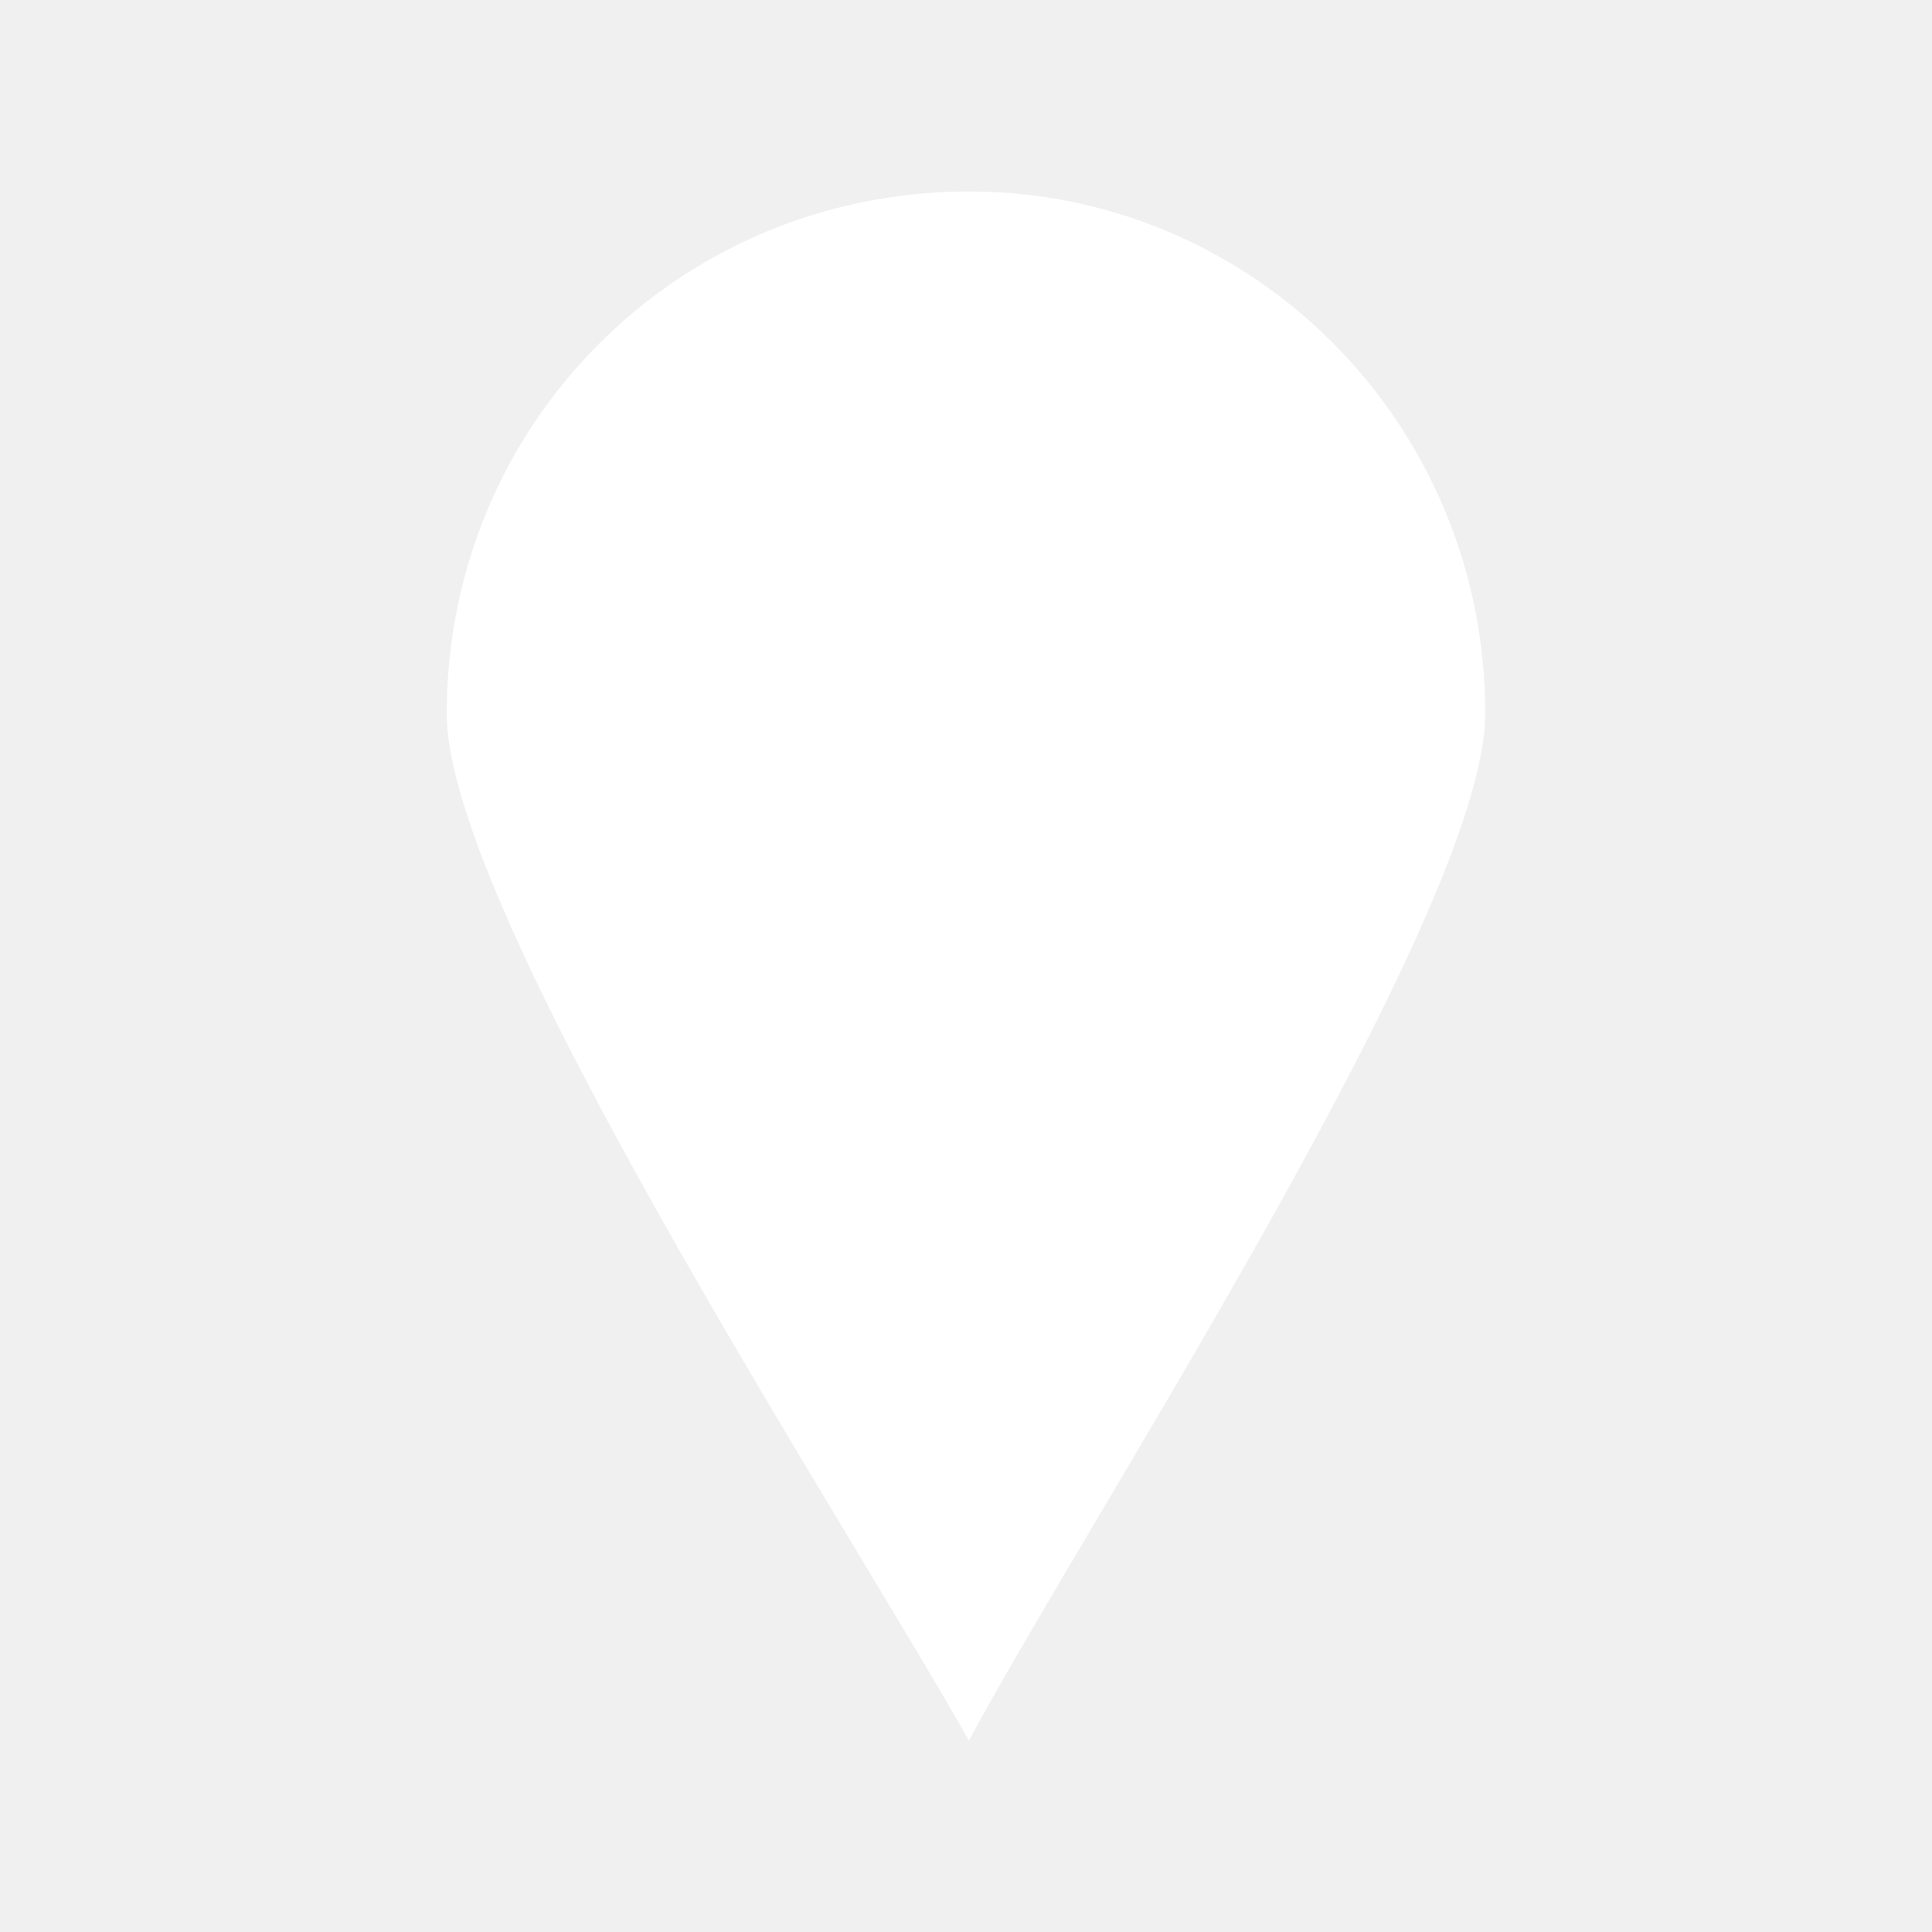
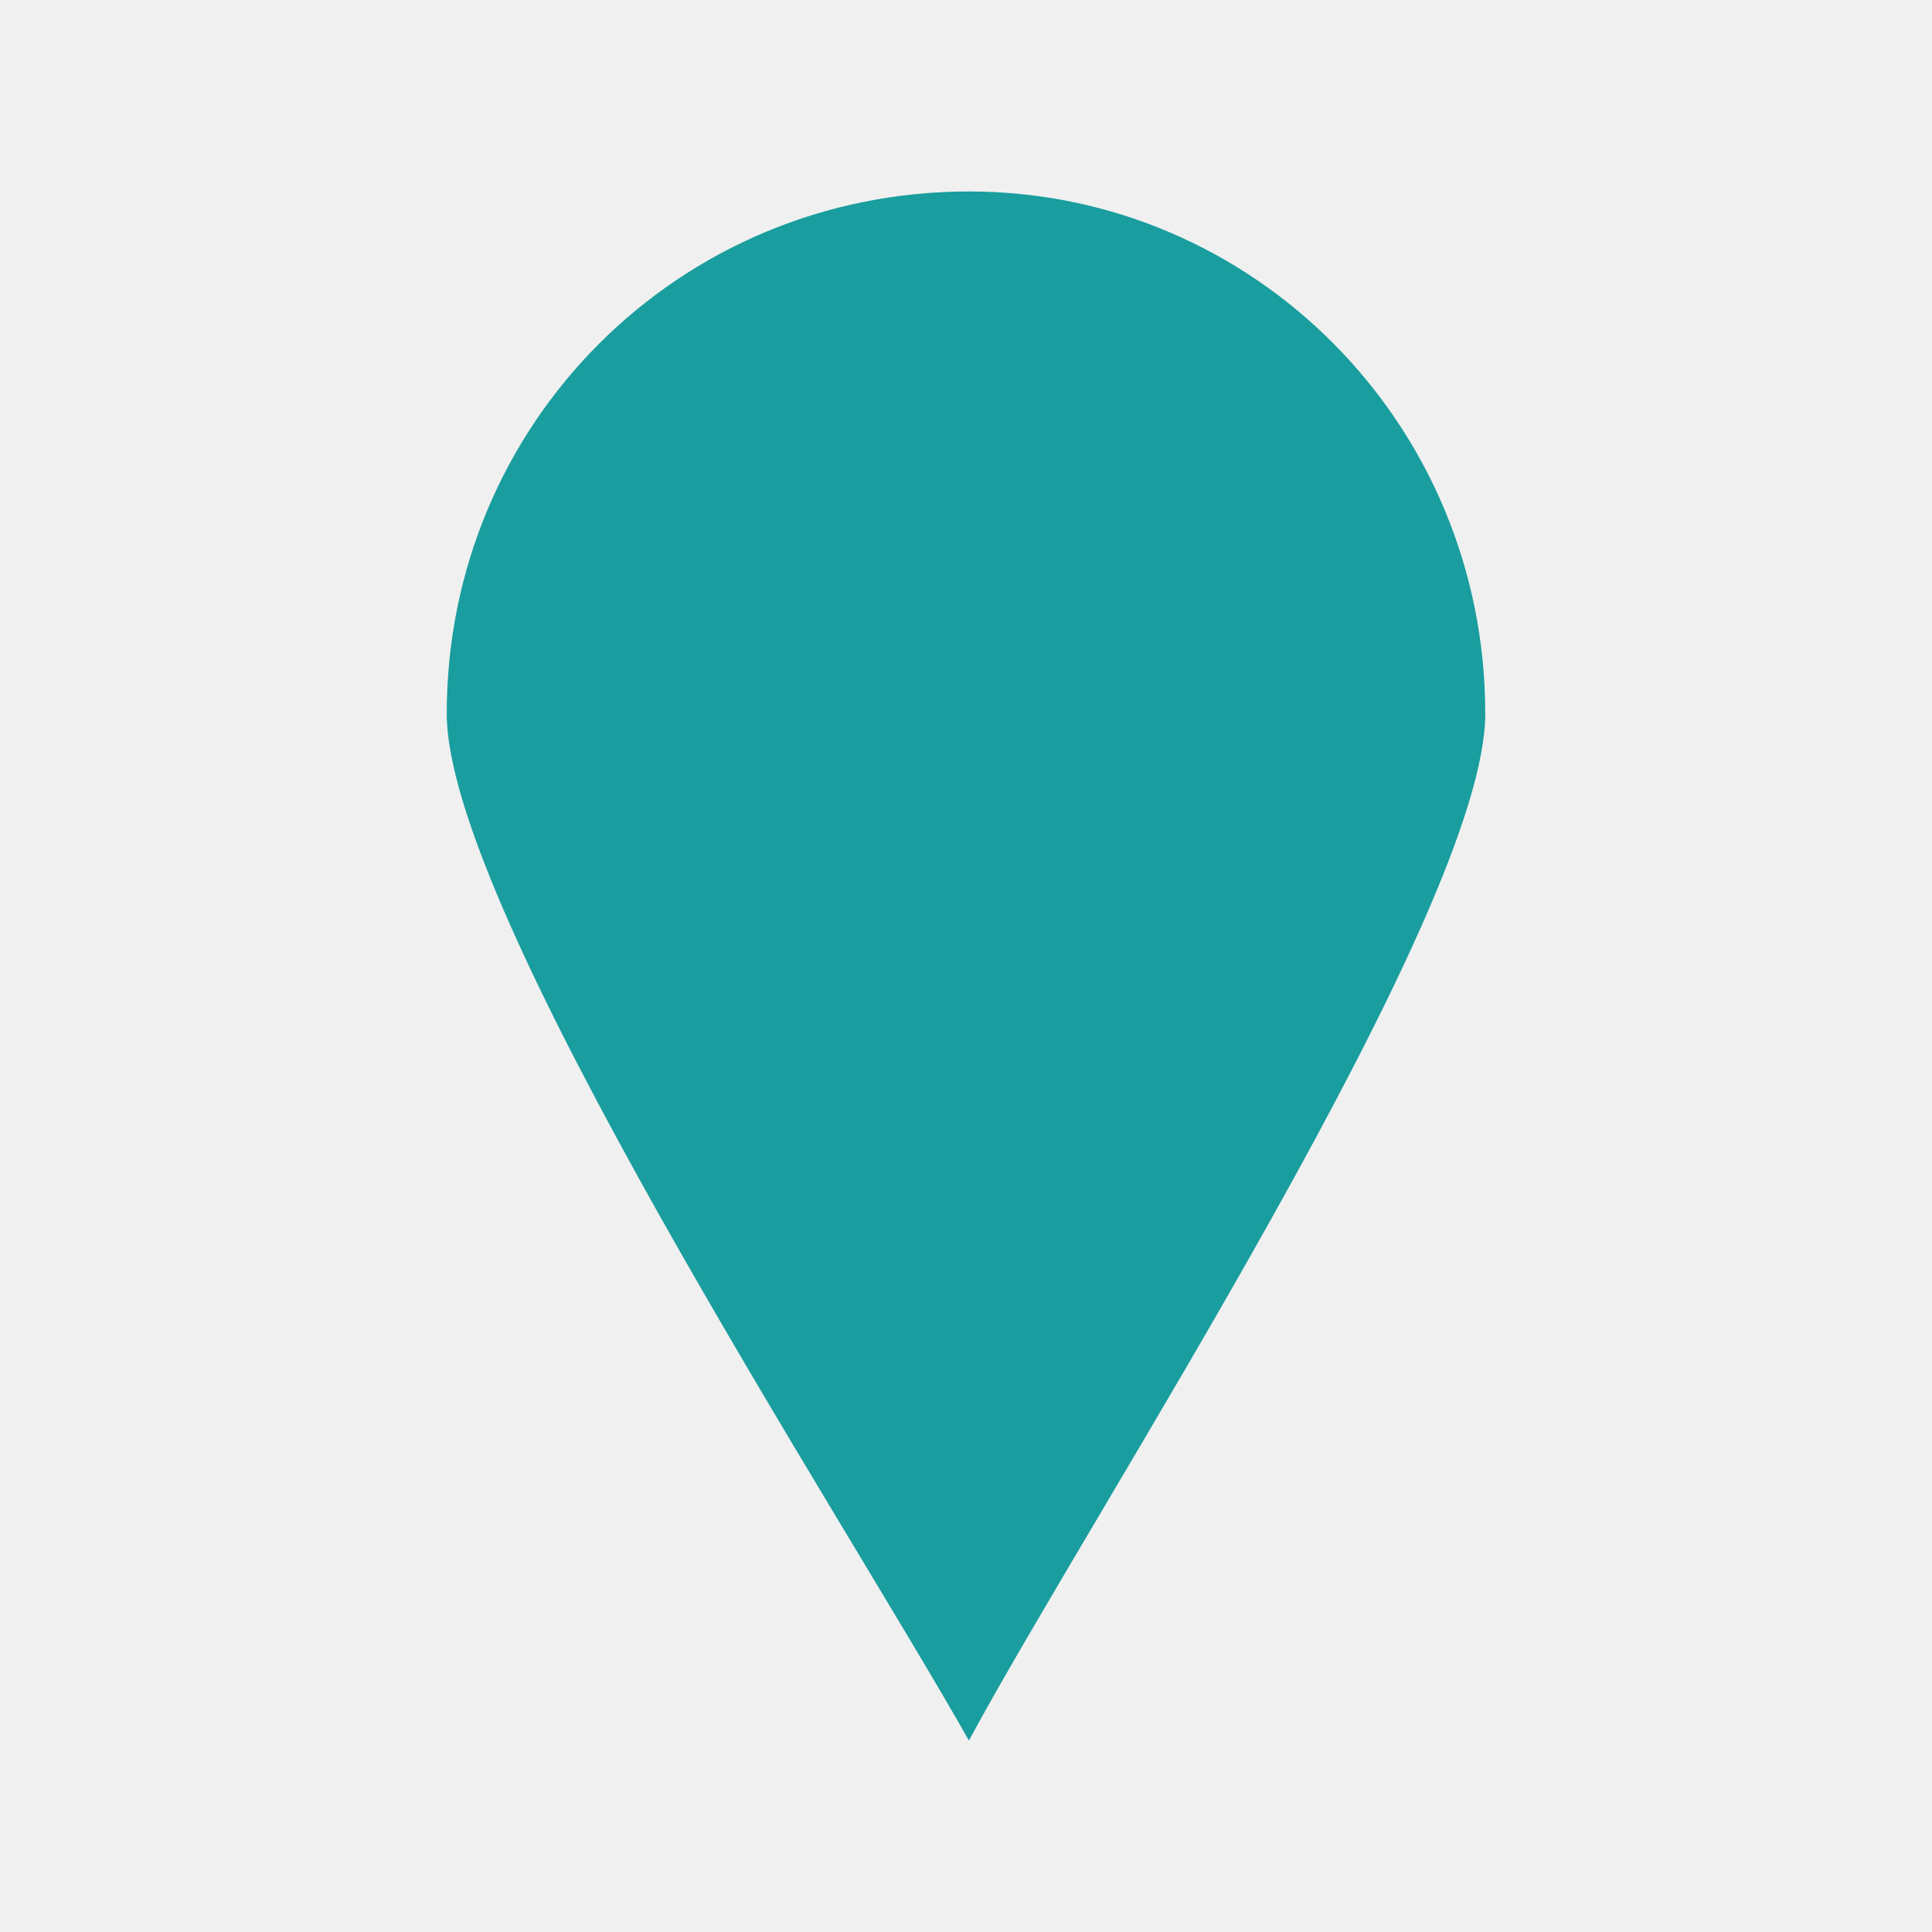
<svg xmlns="http://www.w3.org/2000/svg" version="1.1" id="Layer_1" x="0px" y="0px" viewBox="0 0 333 333" style="enable-background:new 0 0 333 333;" xml:space="preserve">
  <style type="text/css">
- 	.st0{fill:#FFFFFF;}
+ 	.st0{fill:#1A9D9E;}
</style>
  <g>
    <path class="st0" d="M167,33c49,0,89,40,89,90c0,34-68,138-89,177c-22-39-90-143-90-177C77,73,117,33,167,33z M167,78   c21,0,39,17,39,39s-18,39-39,39c-22,0-40-17-40-39S145,78,167,78z" />
  </g>
</svg>
